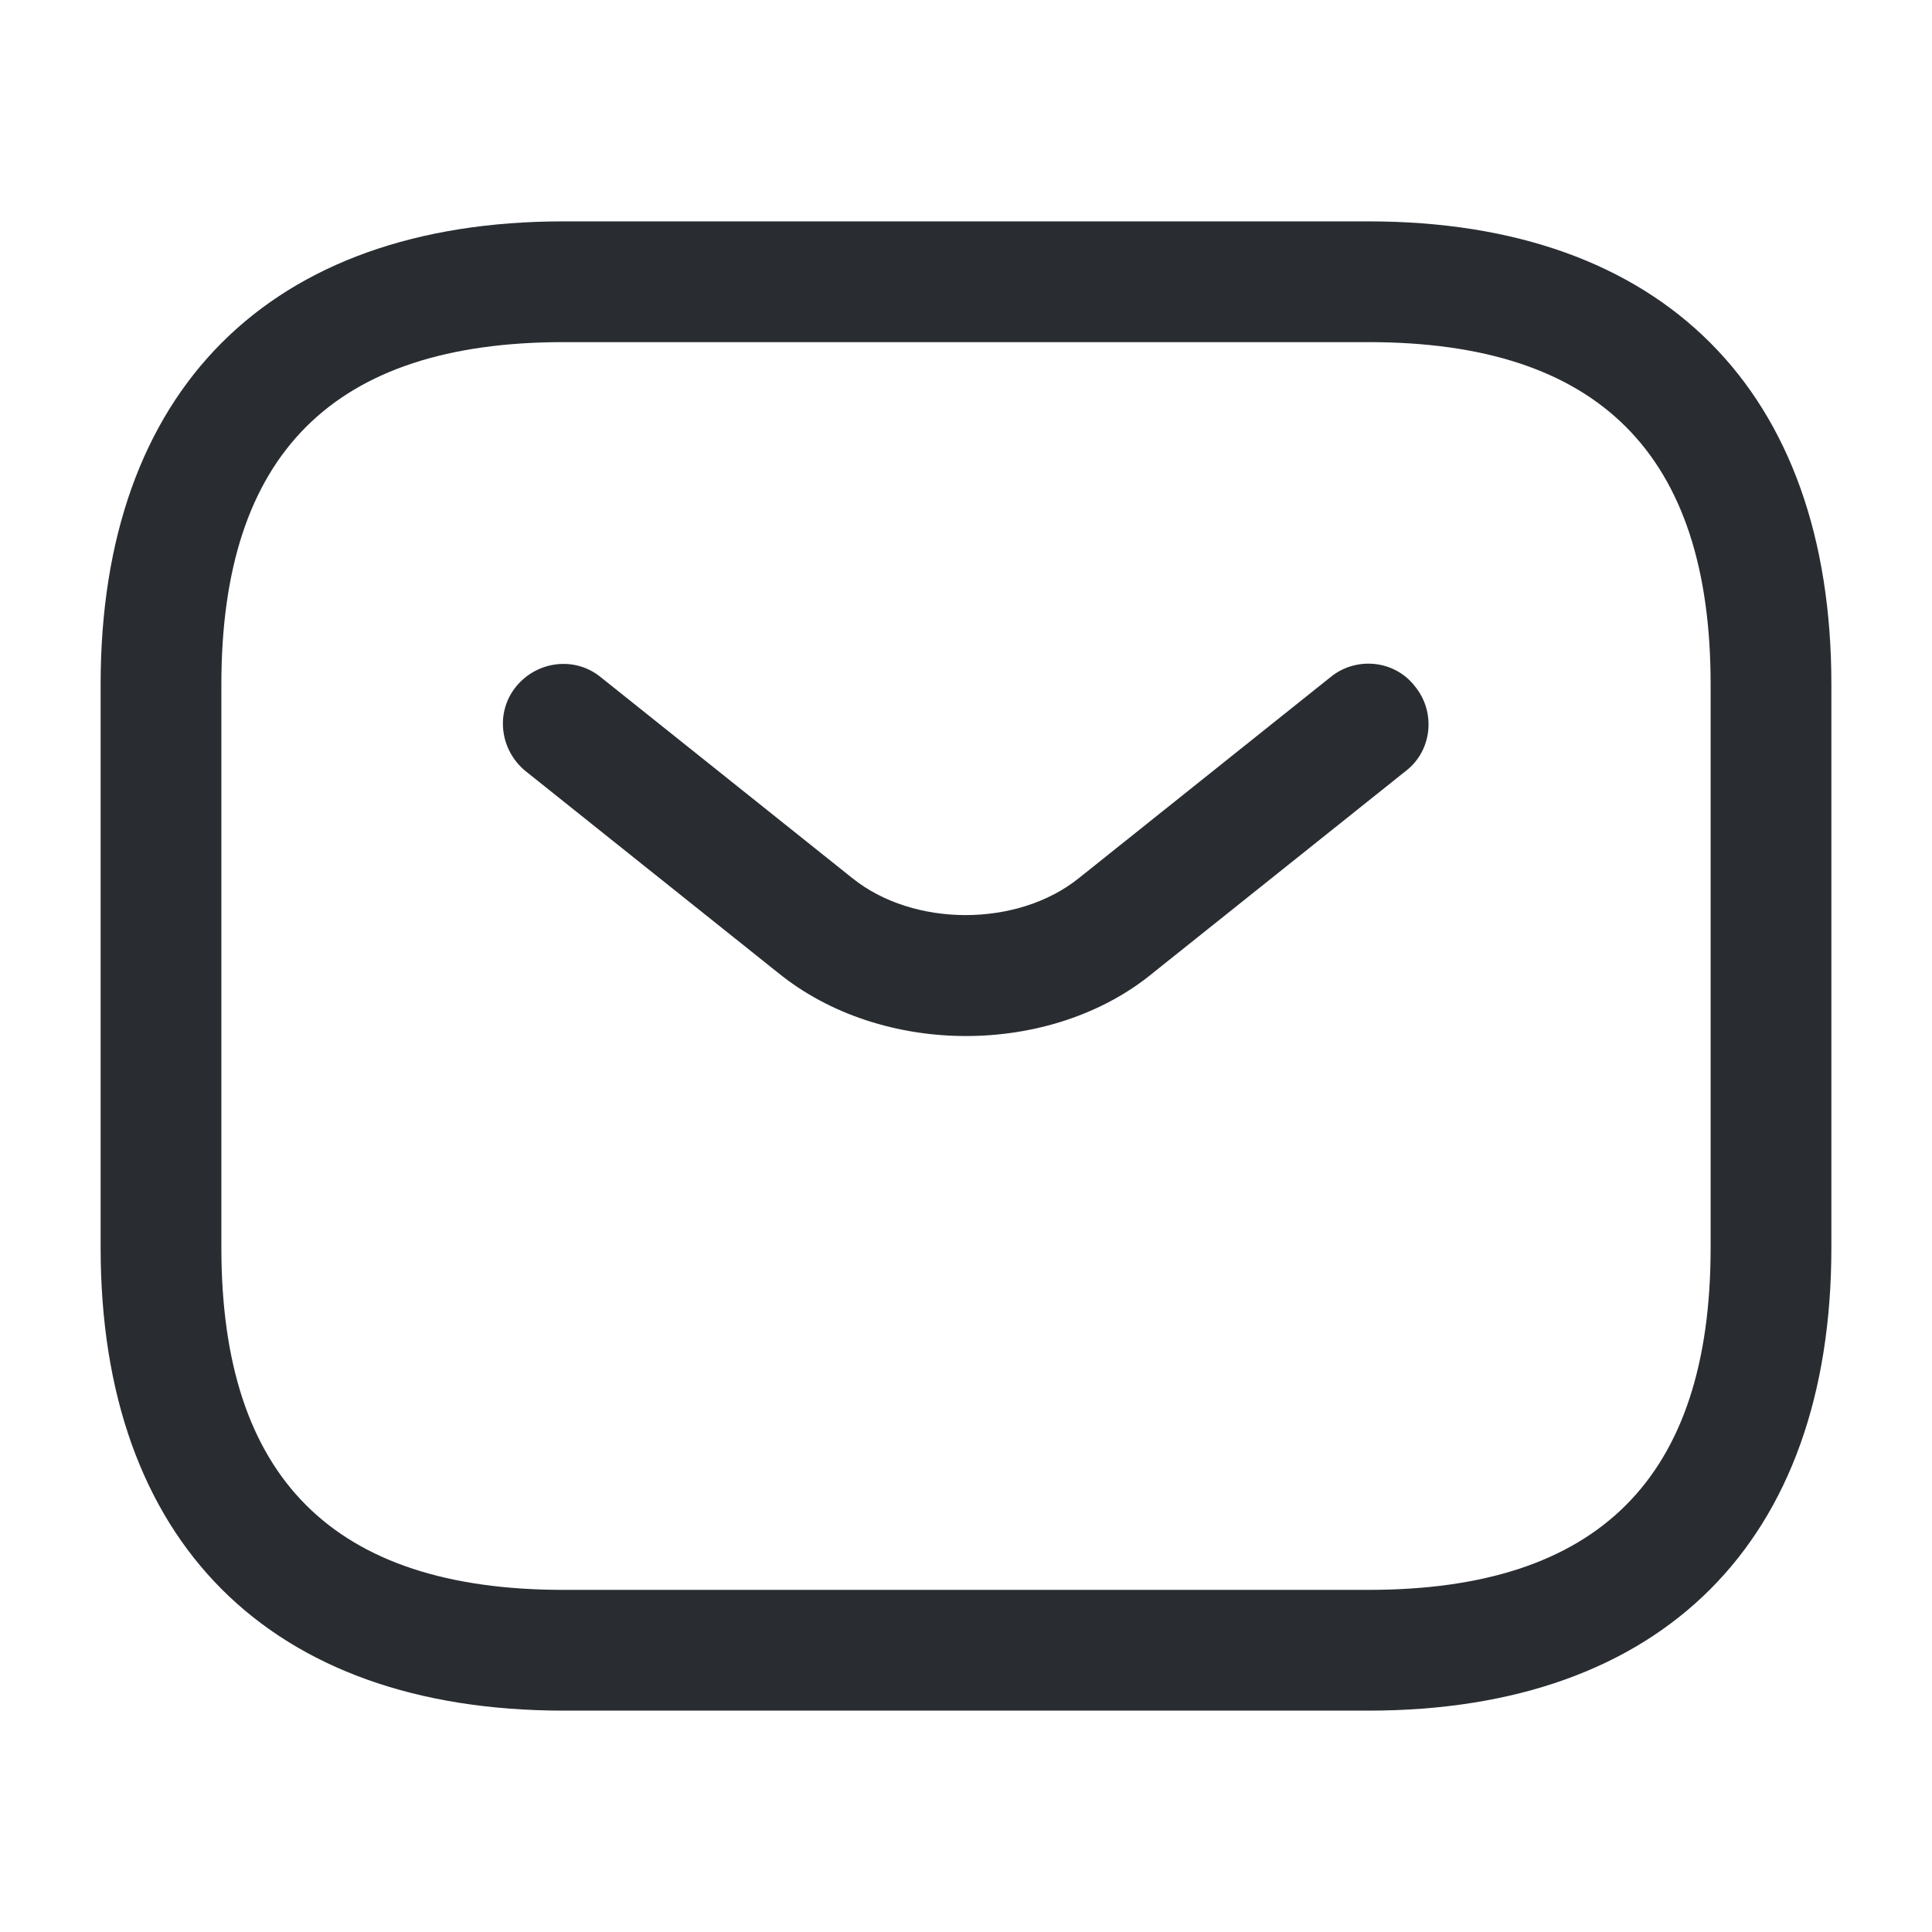
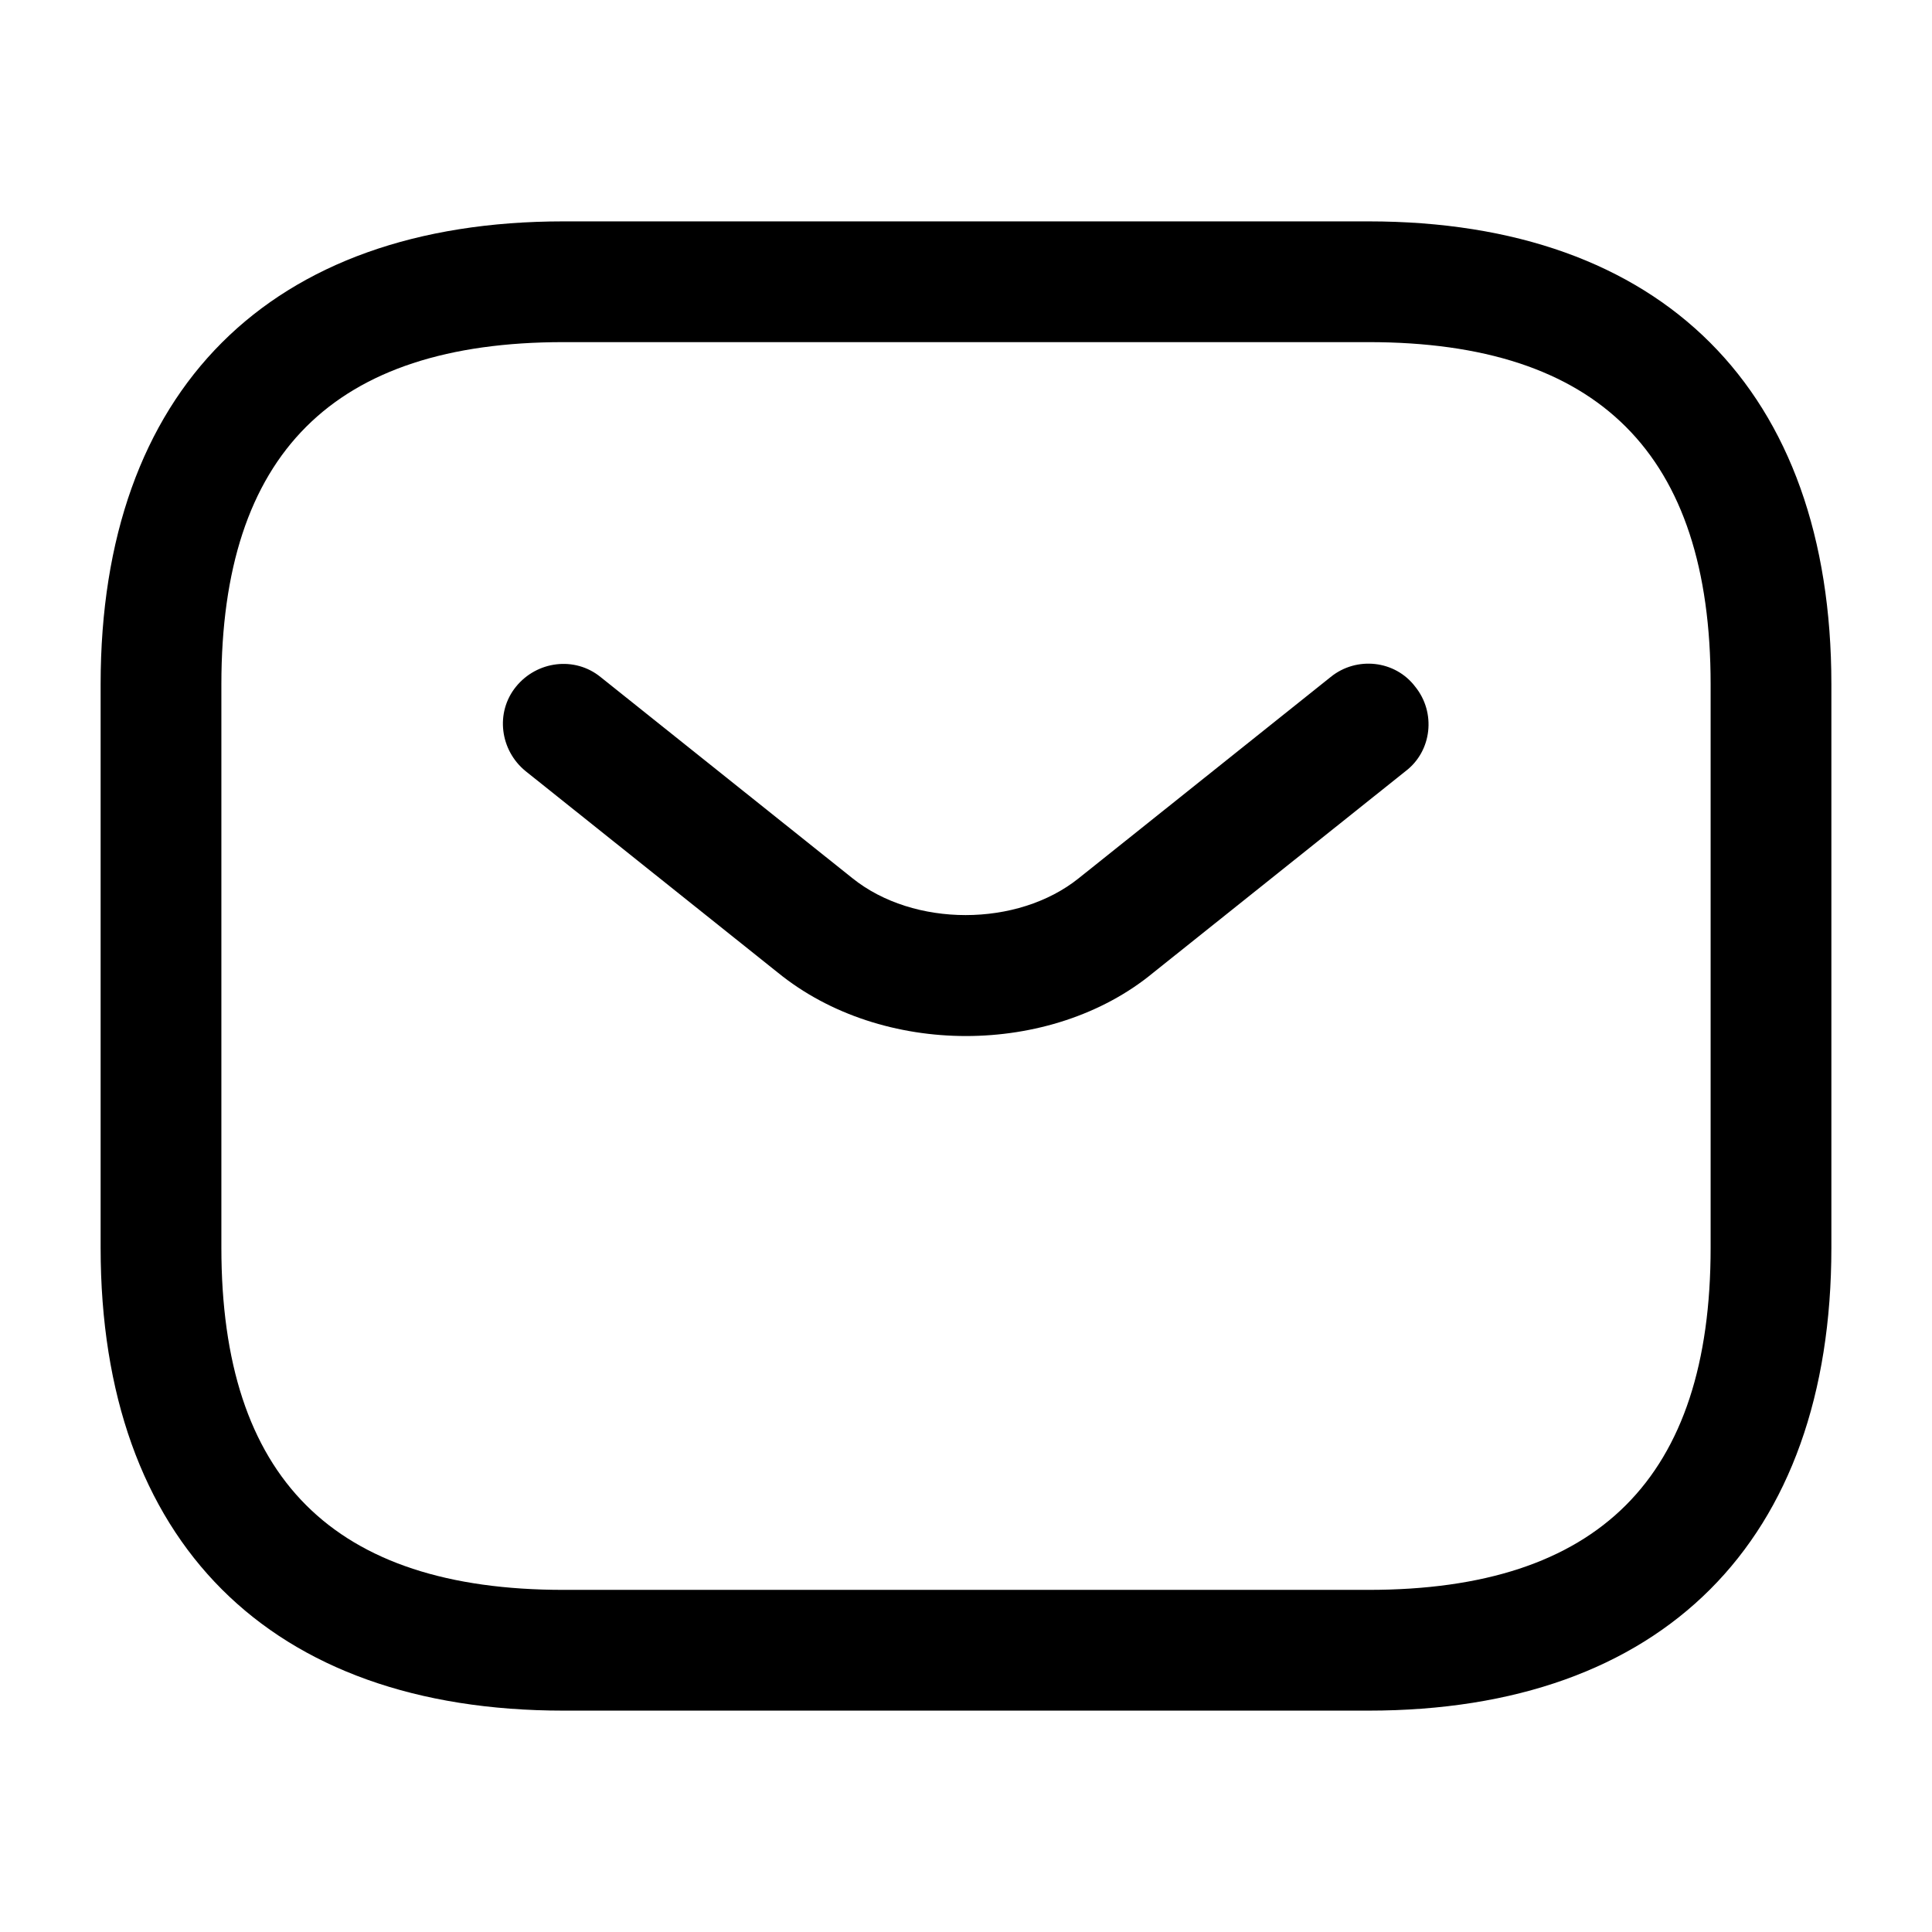
<svg xmlns="http://www.w3.org/2000/svg" viewBox="0 0 24 24" fill="none">
-   <path d="M17 21.25H7C3.35 21.25 1.25 19.15 1.25 15.5V8.5C1.25 4.85 3.35 2.75 7 2.75H17C20.65 2.75 22.75 4.85 22.75 8.5V15.5C22.75 19.15 20.65 21.25 17 21.25ZM7 4.25C4.14 4.25 2.75 5.64 2.75 8.5V15.5C2.75 18.36 4.14 19.75 7 19.75H17C19.86 19.75 21.25 18.36 21.25 15.5V8.5C21.25 5.64 19.86 4.25 17 4.25H7Z" fill="#292D32" />
-   <path d="M12 12.87C11.16 12.87 10.31 12.61 9.66 12.08L6.53 9.58C6.21 9.32 6.15 8.85 6.41 8.53C6.67 8.21 7.14 8.15 7.46 8.41L10.59 10.91C11.35 11.52 12.64 11.52 13.4 10.91L16.53 8.41C16.85 8.15 17.33 8.2 17.58 8.53C17.84 8.85 17.79 9.33 17.46 9.58L14.33 12.08C13.69 12.61 12.84 12.87 12 12.87Z" fill="#292D32" />
+   <path d="M17 21.25H7C3.35 21.25 1.25 19.15 1.25 15.5V8.5C1.25 4.85 3.35 2.75 7 2.75H17C20.65 2.75 22.75 4.85 22.75 8.5V15.5C22.75 19.15 20.65 21.25 17 21.25ZM7 4.25C4.14 4.25 2.75 5.64 2.75 8.5V15.5C2.75 18.36 4.14 19.75 7 19.75H17C19.86 19.75 21.25 18.36 21.25 15.5V8.5C21.25 5.64 19.86 4.25 17 4.25H7Z" fill="currentColor" />
+   <path d="M12 12.87C11.16 12.87 10.31 12.61 9.66 12.08L6.53 9.58C6.21 9.32 6.15 8.85 6.41 8.53C6.67 8.21 7.14 8.15 7.46 8.41L10.59 10.91C11.35 11.52 12.64 11.52 13.4 10.91L16.53 8.41C16.85 8.15 17.33 8.2 17.58 8.53C17.84 8.85 17.79 9.33 17.46 9.58L14.33 12.08C13.69 12.61 12.84 12.87 12 12.87Z" fill="currentColor" />
</svg>
